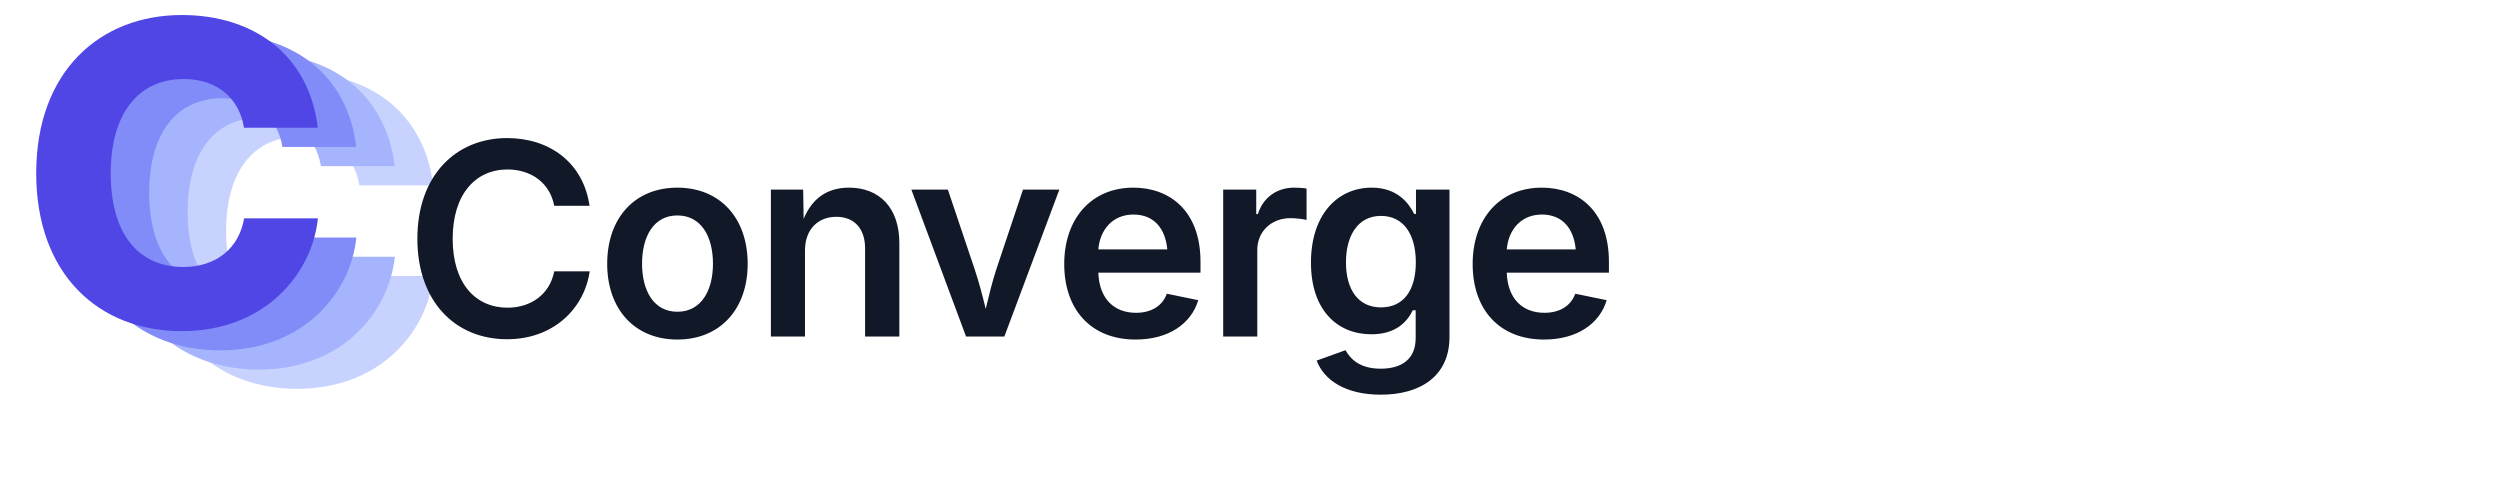
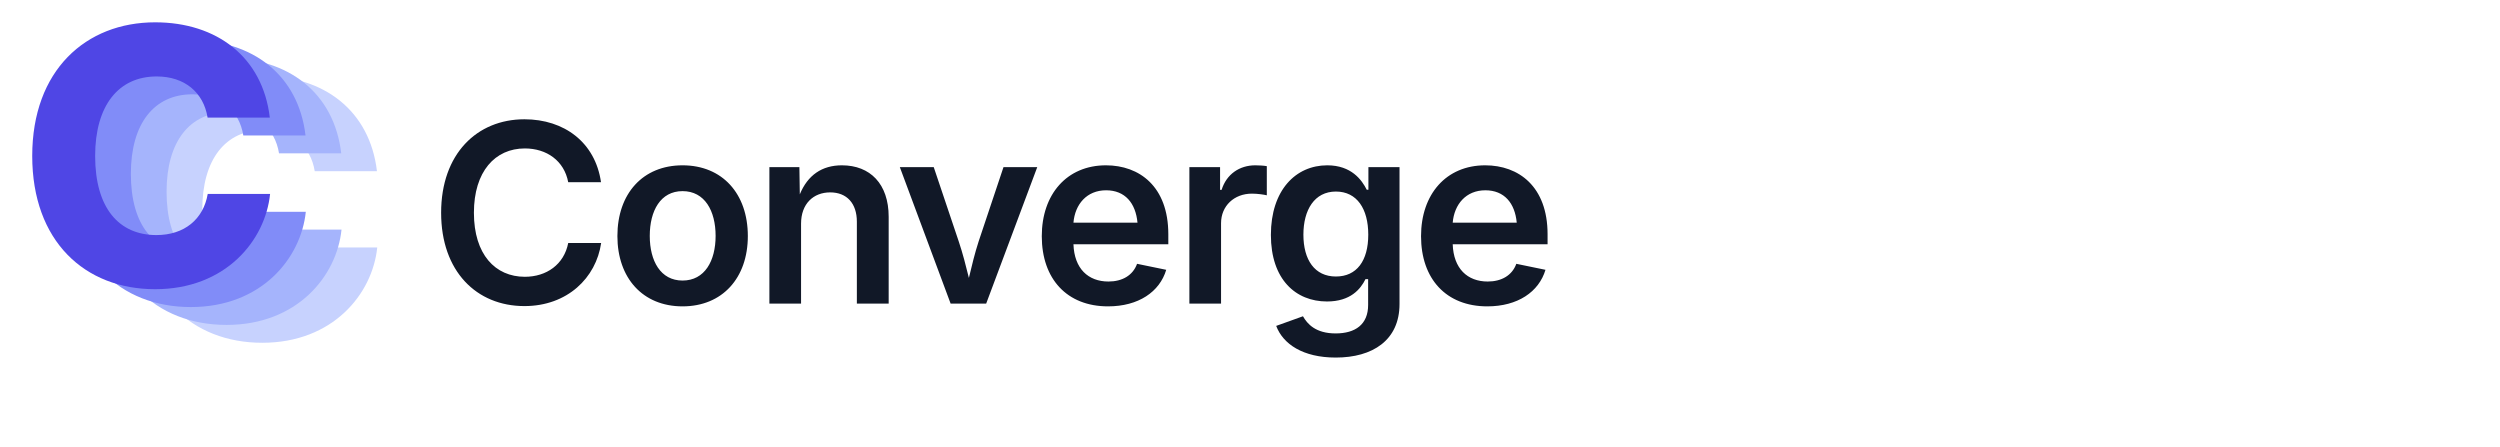
- <svg xmlns="http://www.w3.org/2000/svg" viewBox="0 0 260 50">
-   <text x="14" y="40" font-family="Inter, system-ui, sans-serif" font-size="44" font-weight="800" fill="#C7D2FE" letter-spacing="-0.04em">C</text>
-   <text x="10" y="38" font-family="Inter, system-ui, sans-serif" font-size="44" font-weight="800" fill="#A5B4FC" letter-spacing="-0.04em">C</text>
-   <text x="6" y="36" font-family="Inter, system-ui, sans-serif" font-size="44" font-weight="800" fill="#818CF8" letter-spacing="-0.04em">C</text>
-   <text x="2" y="34" font-family="Inter, system-ui, sans-serif" font-size="44" font-weight="800" fill="#4F46E5" letter-spacing="-0.04em">C</text>
-   <text x="42" y="35" font-family="Inter, system-ui, sans-serif" font-size="28" font-weight="600" fill="#111827" letter-spacing="-0.025em">Converge</text>
+ <svg xmlns="http://www.w3.org/2000/svg" viewBox="0 0 280 50">
+   <g transform="translate(0, 2)">
+     <text x="14" y="36" font-family="Inter, system-ui, sans-serif" font-size="40" font-weight="800" fill="#C7D2FE" letter-spacing="-0.04em">C</text>
+     <text x="10" y="34" font-family="Inter, system-ui, sans-serif" font-size="40" font-weight="800" fill="#A5B4FC" letter-spacing="-0.04em">C</text>
+     <text x="6" y="32" font-family="Inter, system-ui, sans-serif" font-size="40" font-weight="800" fill="#818CF8" letter-spacing="-0.04em">C</text>
+     <text x="2" y="30" font-family="Inter, system-ui, sans-serif" font-size="40" font-weight="800" fill="#4F46E5" letter-spacing="-0.04em">C</text>
+   </g>
+   <text x="48" y="34" font-family="Inter, system-ui, sans-serif" font-size="28" font-weight="600" fill="#111827" letter-spacing="-0.025em">Converge</text>
</svg>
